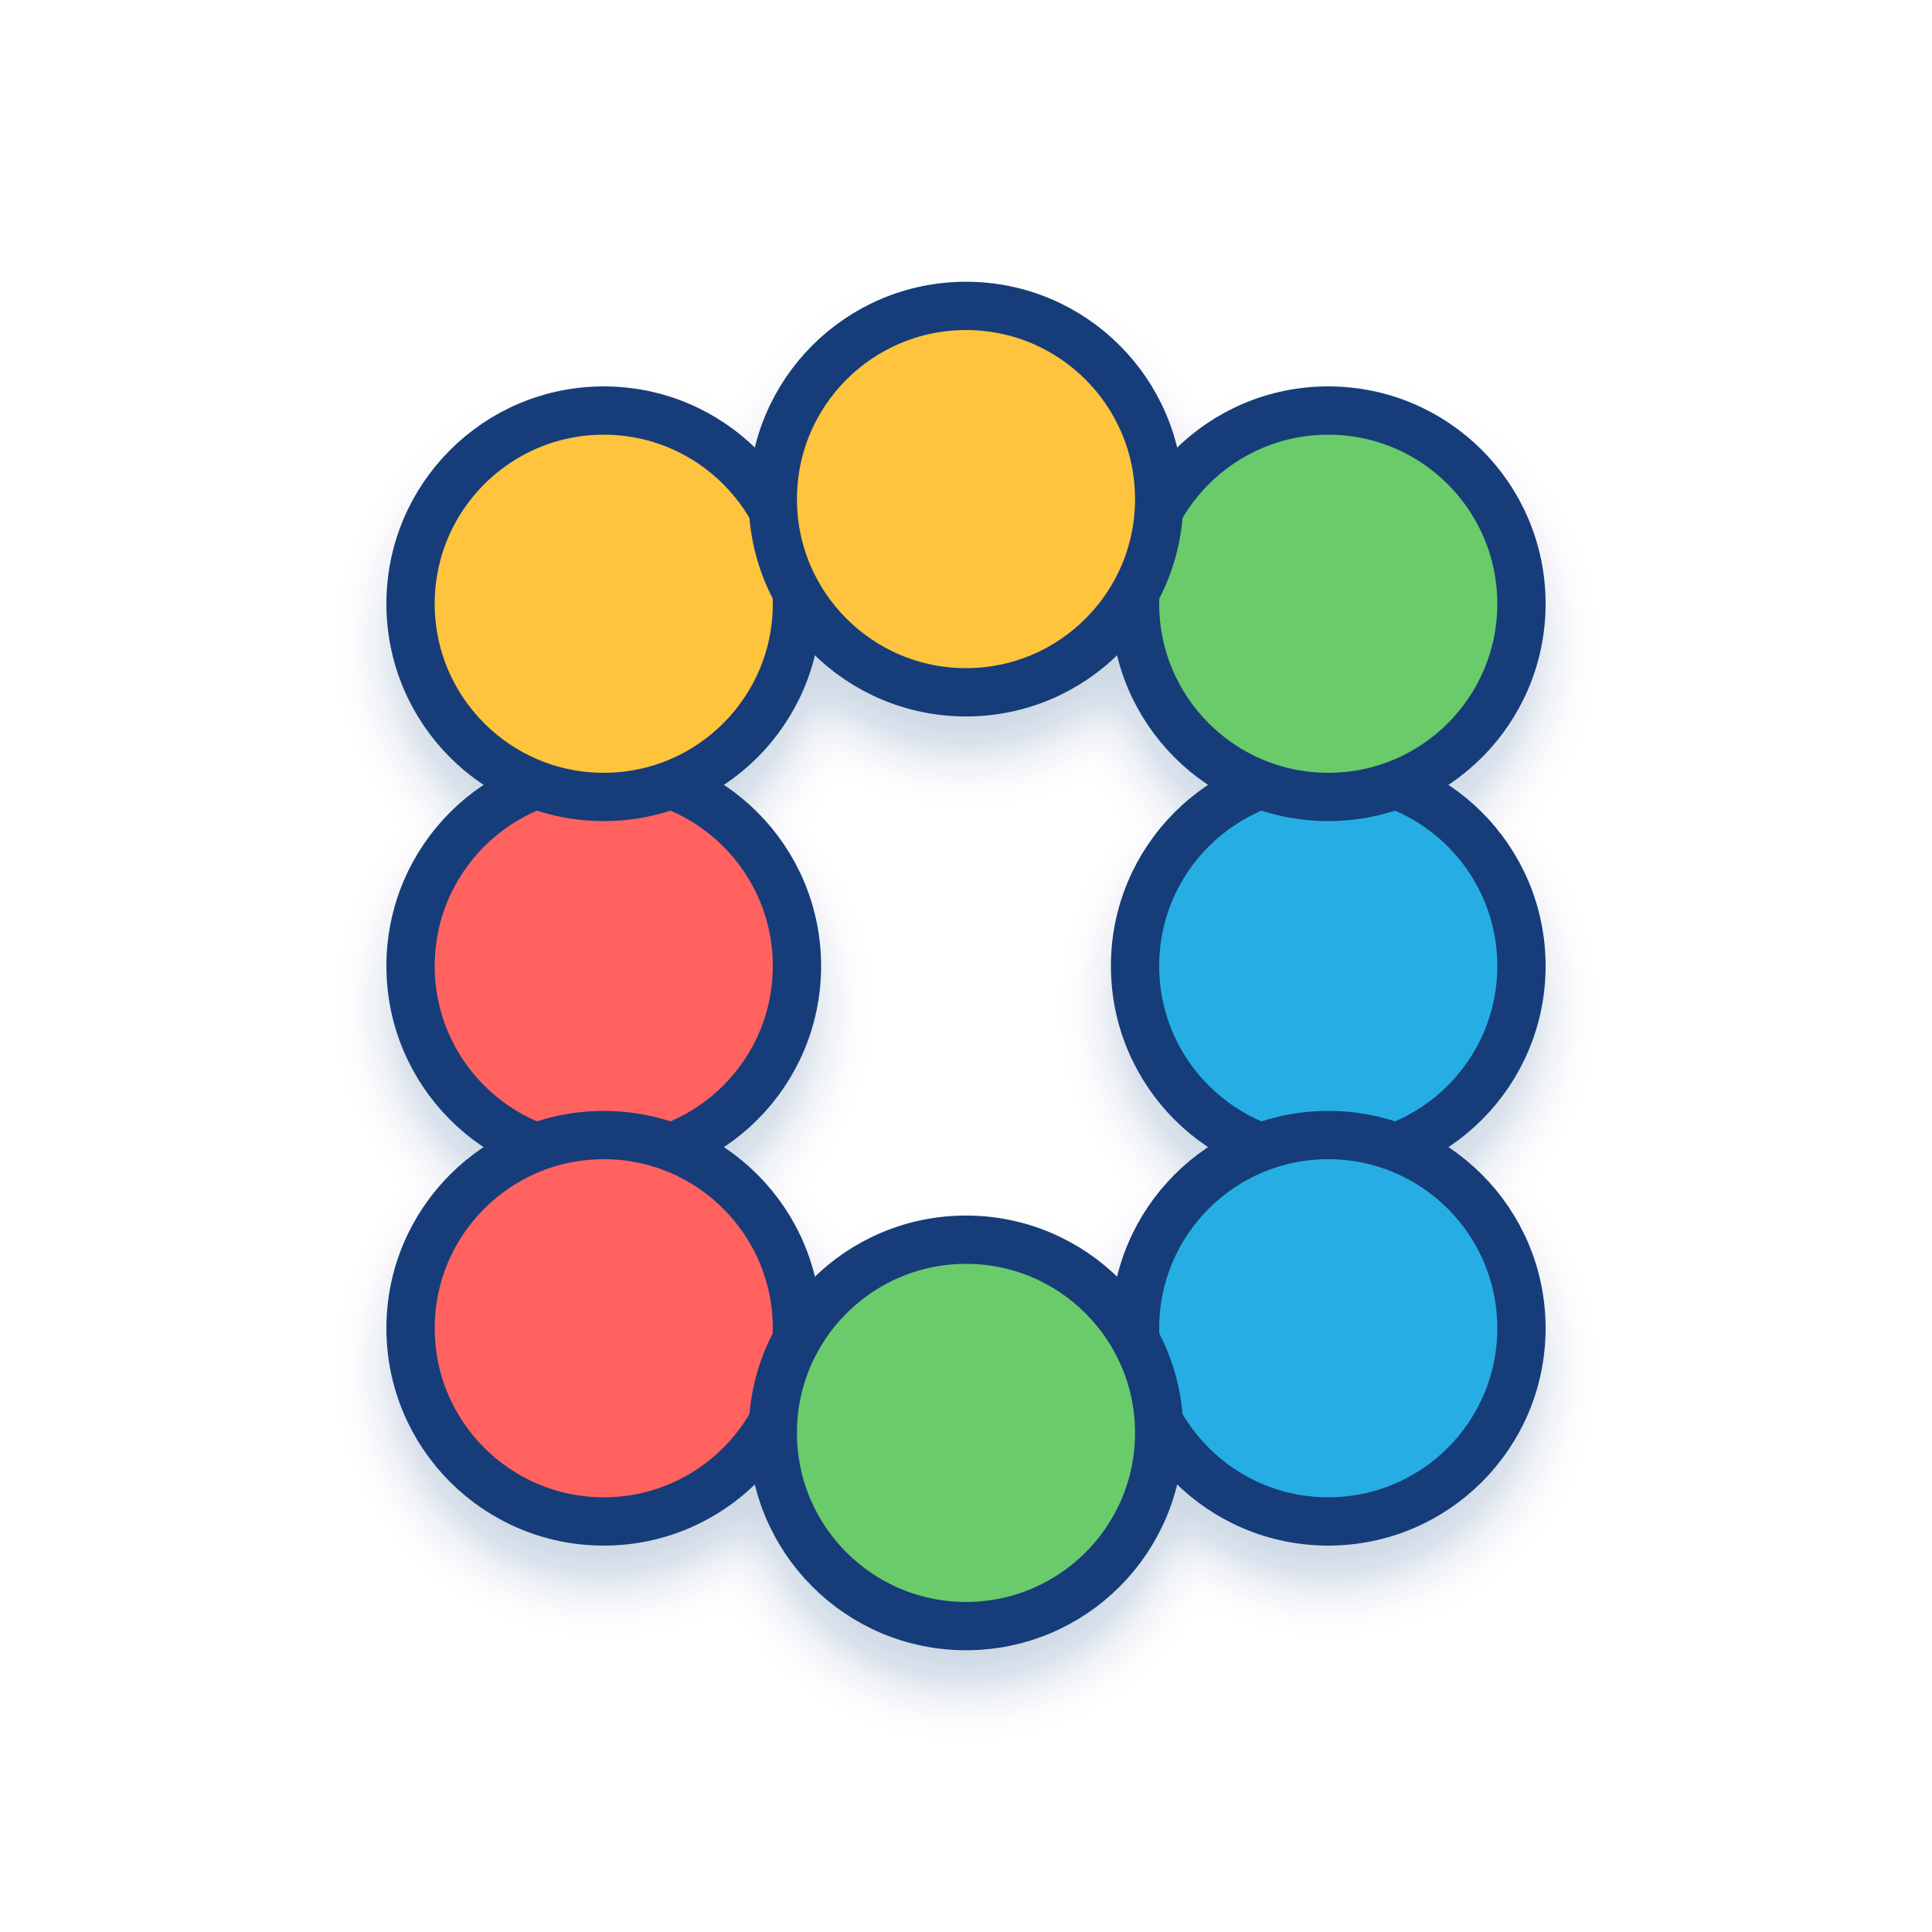
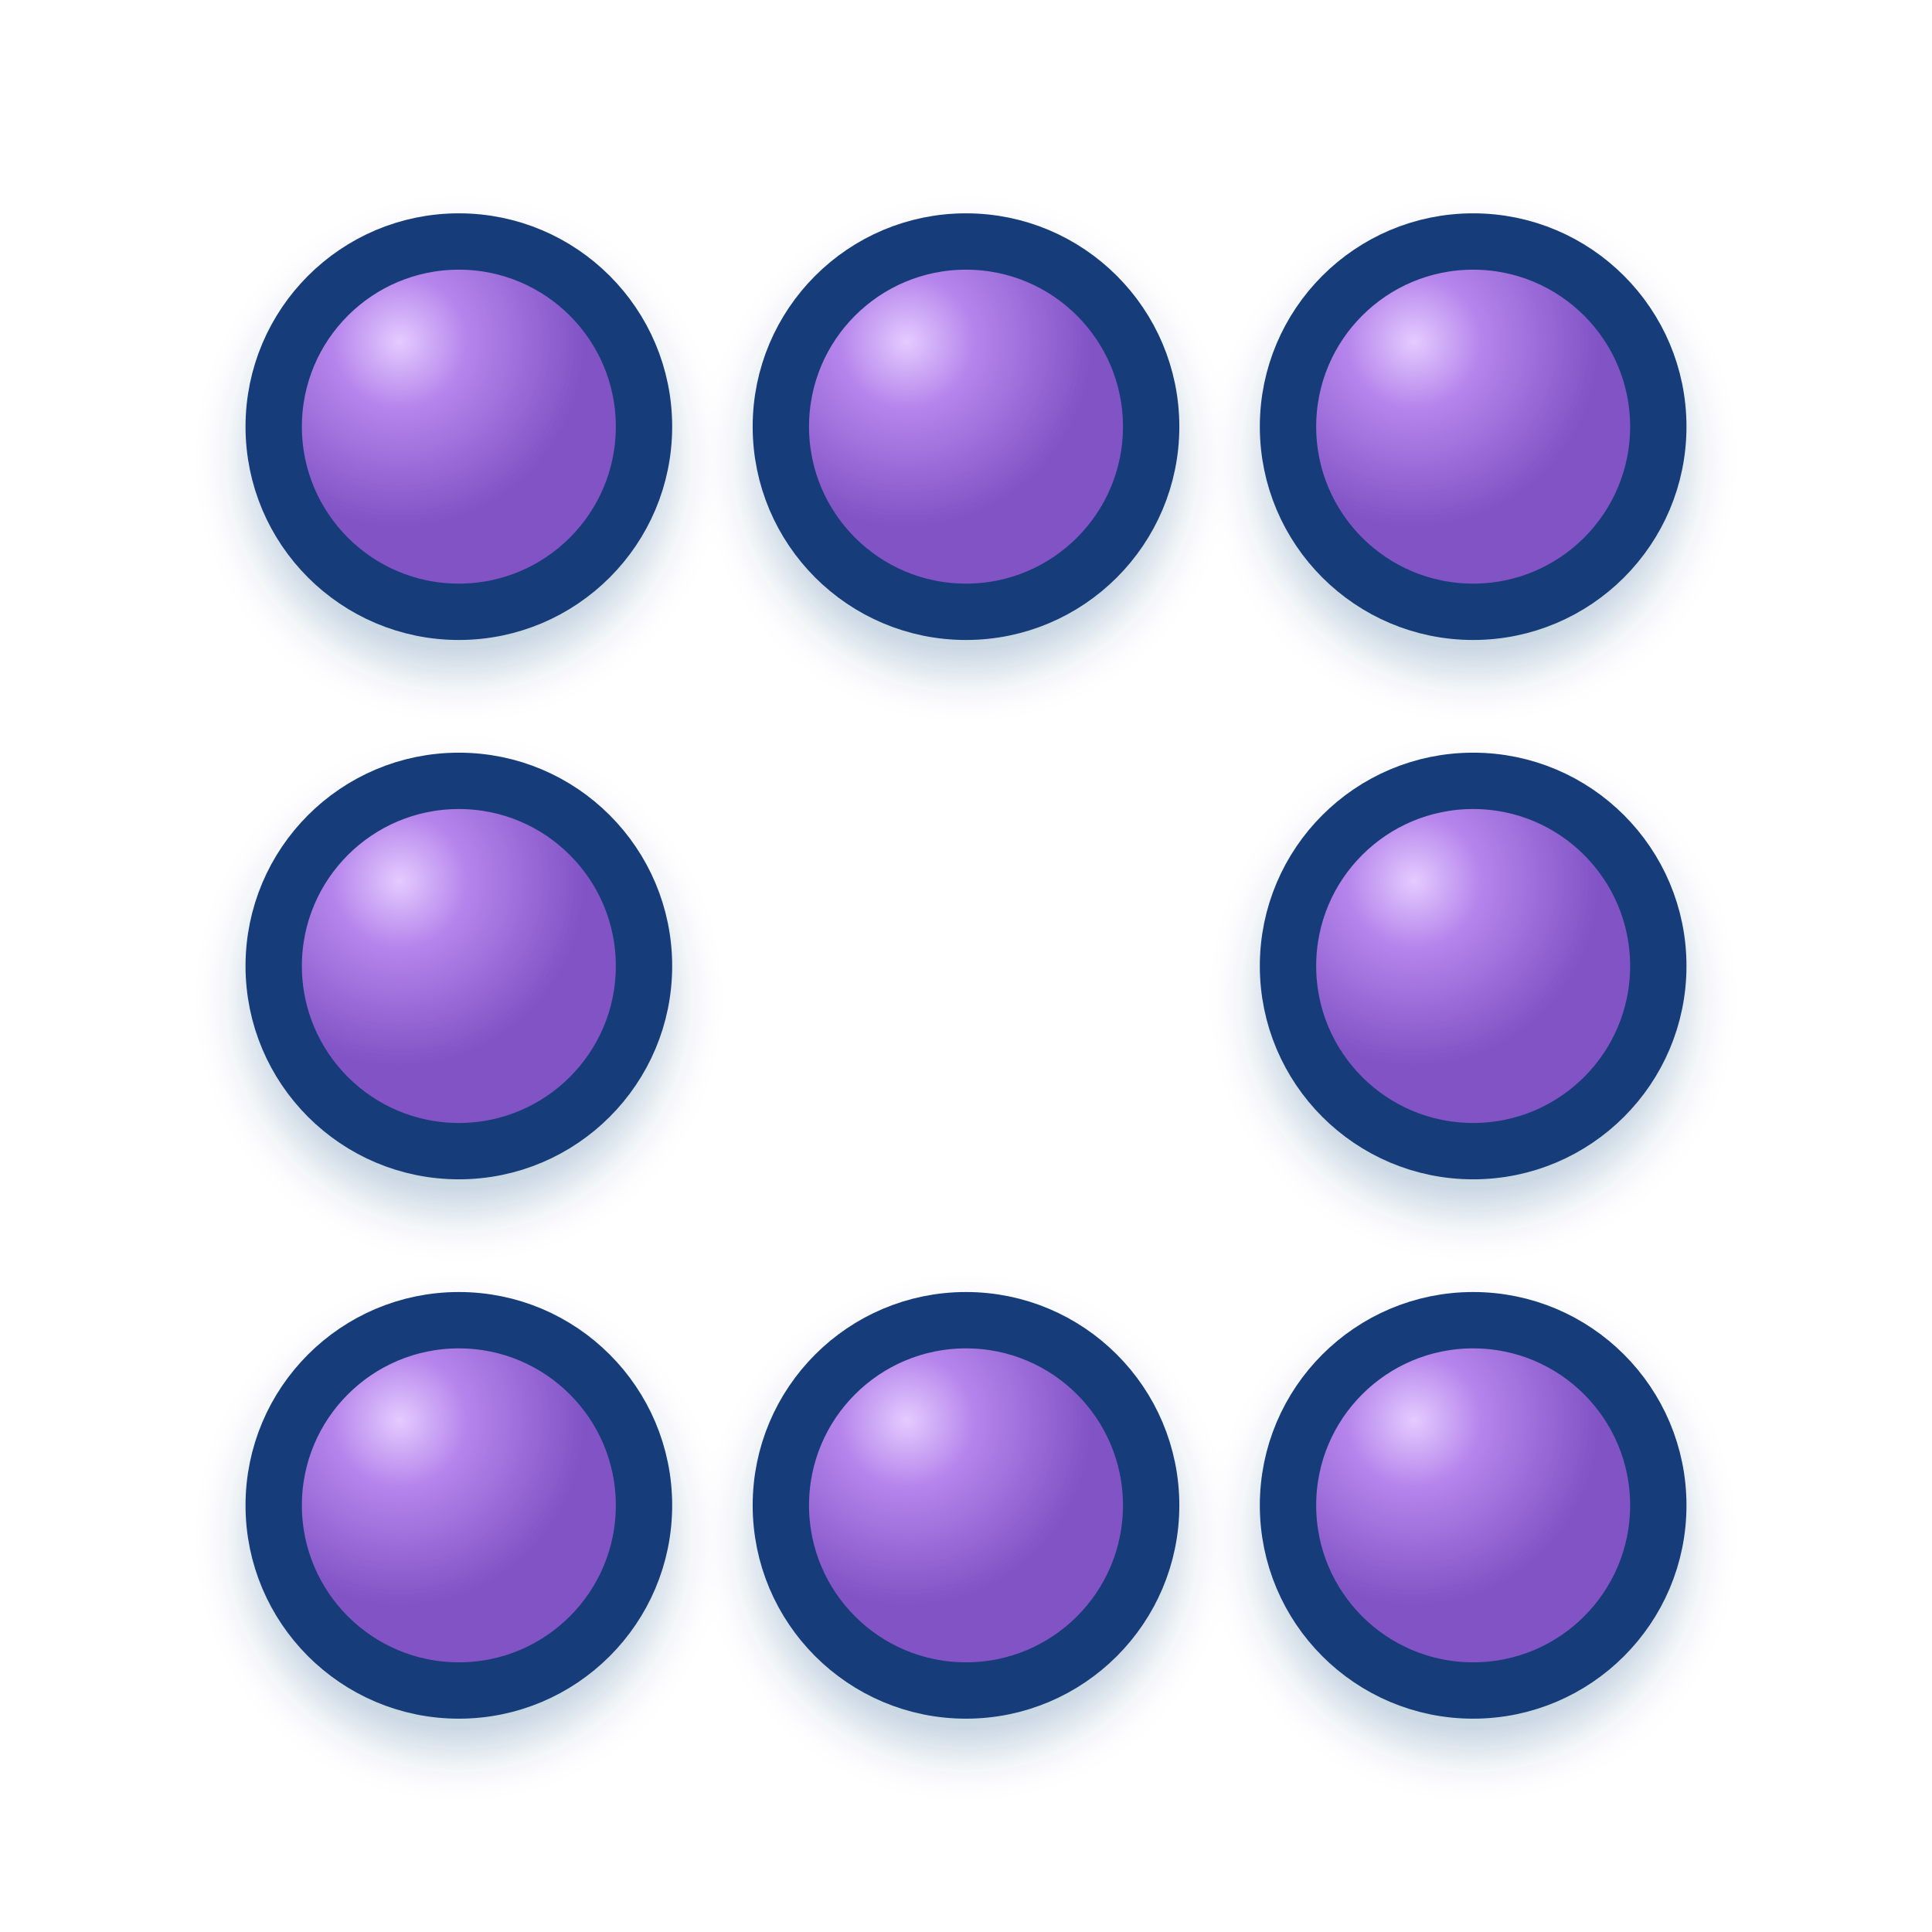
<svg xmlns="http://www.w3.org/2000/svg" viewBox="0 0 240 240">
  <defs>
-     <filter id="s">
-       <feDropShadow dx="0" dy="5" stdDeviation="3" flood-color="#173d79" flood-opacity=".2" />
+     <radialGradient id="p" cx="34%" cy="27%">
+       <stop offset="0" stop-color="#e4cbff" />
+       <stop offset=".36" stop-color="#b685ec" />
+       <stop offset="1" stop-color="#8153c5" />
+     </radialGradient>
+     <filter id="s" x="-30%" y="-30%" width="160%" height="170%">
+       <feDropShadow dx="0" dy="4" stdDeviation="3" flood-color="#173d79" flood-opacity=".24" />
    </filter>
  </defs>
-   <g filter="url(#s)">
-     <circle cx="75" cy="120" r="24" fill="#ff625f" stroke="#173d79" stroke-width="6" />
-     <circle cx="165" cy="120" r="24" fill="#25aee4" stroke="#173d79" stroke-width="6" />
-     <circle cx="75" cy="75" r="24" fill="#ffc43d" stroke="#173d79" stroke-width="6" />
-     <circle cx="165" cy="75" r="24" fill="#6acb6a" stroke="#173d79" stroke-width="6" />
-     <circle cx="75" cy="165" r="24" fill="#ff625f" stroke="#173d79" stroke-width="6" />
-     <circle cx="165" cy="165" r="24" fill="#25aee4" stroke="#173d79" stroke-width="6" />
-     <circle cx="120" cy="62" r="24" fill="#ffc43d" stroke="#173d79" stroke-width="6" />
-     <circle cx="120" cy="178" r="24" fill="#6acb6a" stroke="#173d79" stroke-width="6" />
+   <g filter="url(#s)" fill="url(#p)" stroke="#173d79" stroke-width="7">
+     <circle cx="57" cy="53" r="23" />
+     <circle cx="120" cy="53" r="23" />
+     <circle cx="183" cy="53" r="23" />
+     <circle cx="57" cy="120" r="23" />
+     <circle cx="183" cy="120" r="23" />
+     <circle cx="57" cy="187" r="23" />
+     <circle cx="120" cy="187" r="23" />
+     <circle cx="183" cy="187" r="23" />
  </g>
</svg>
